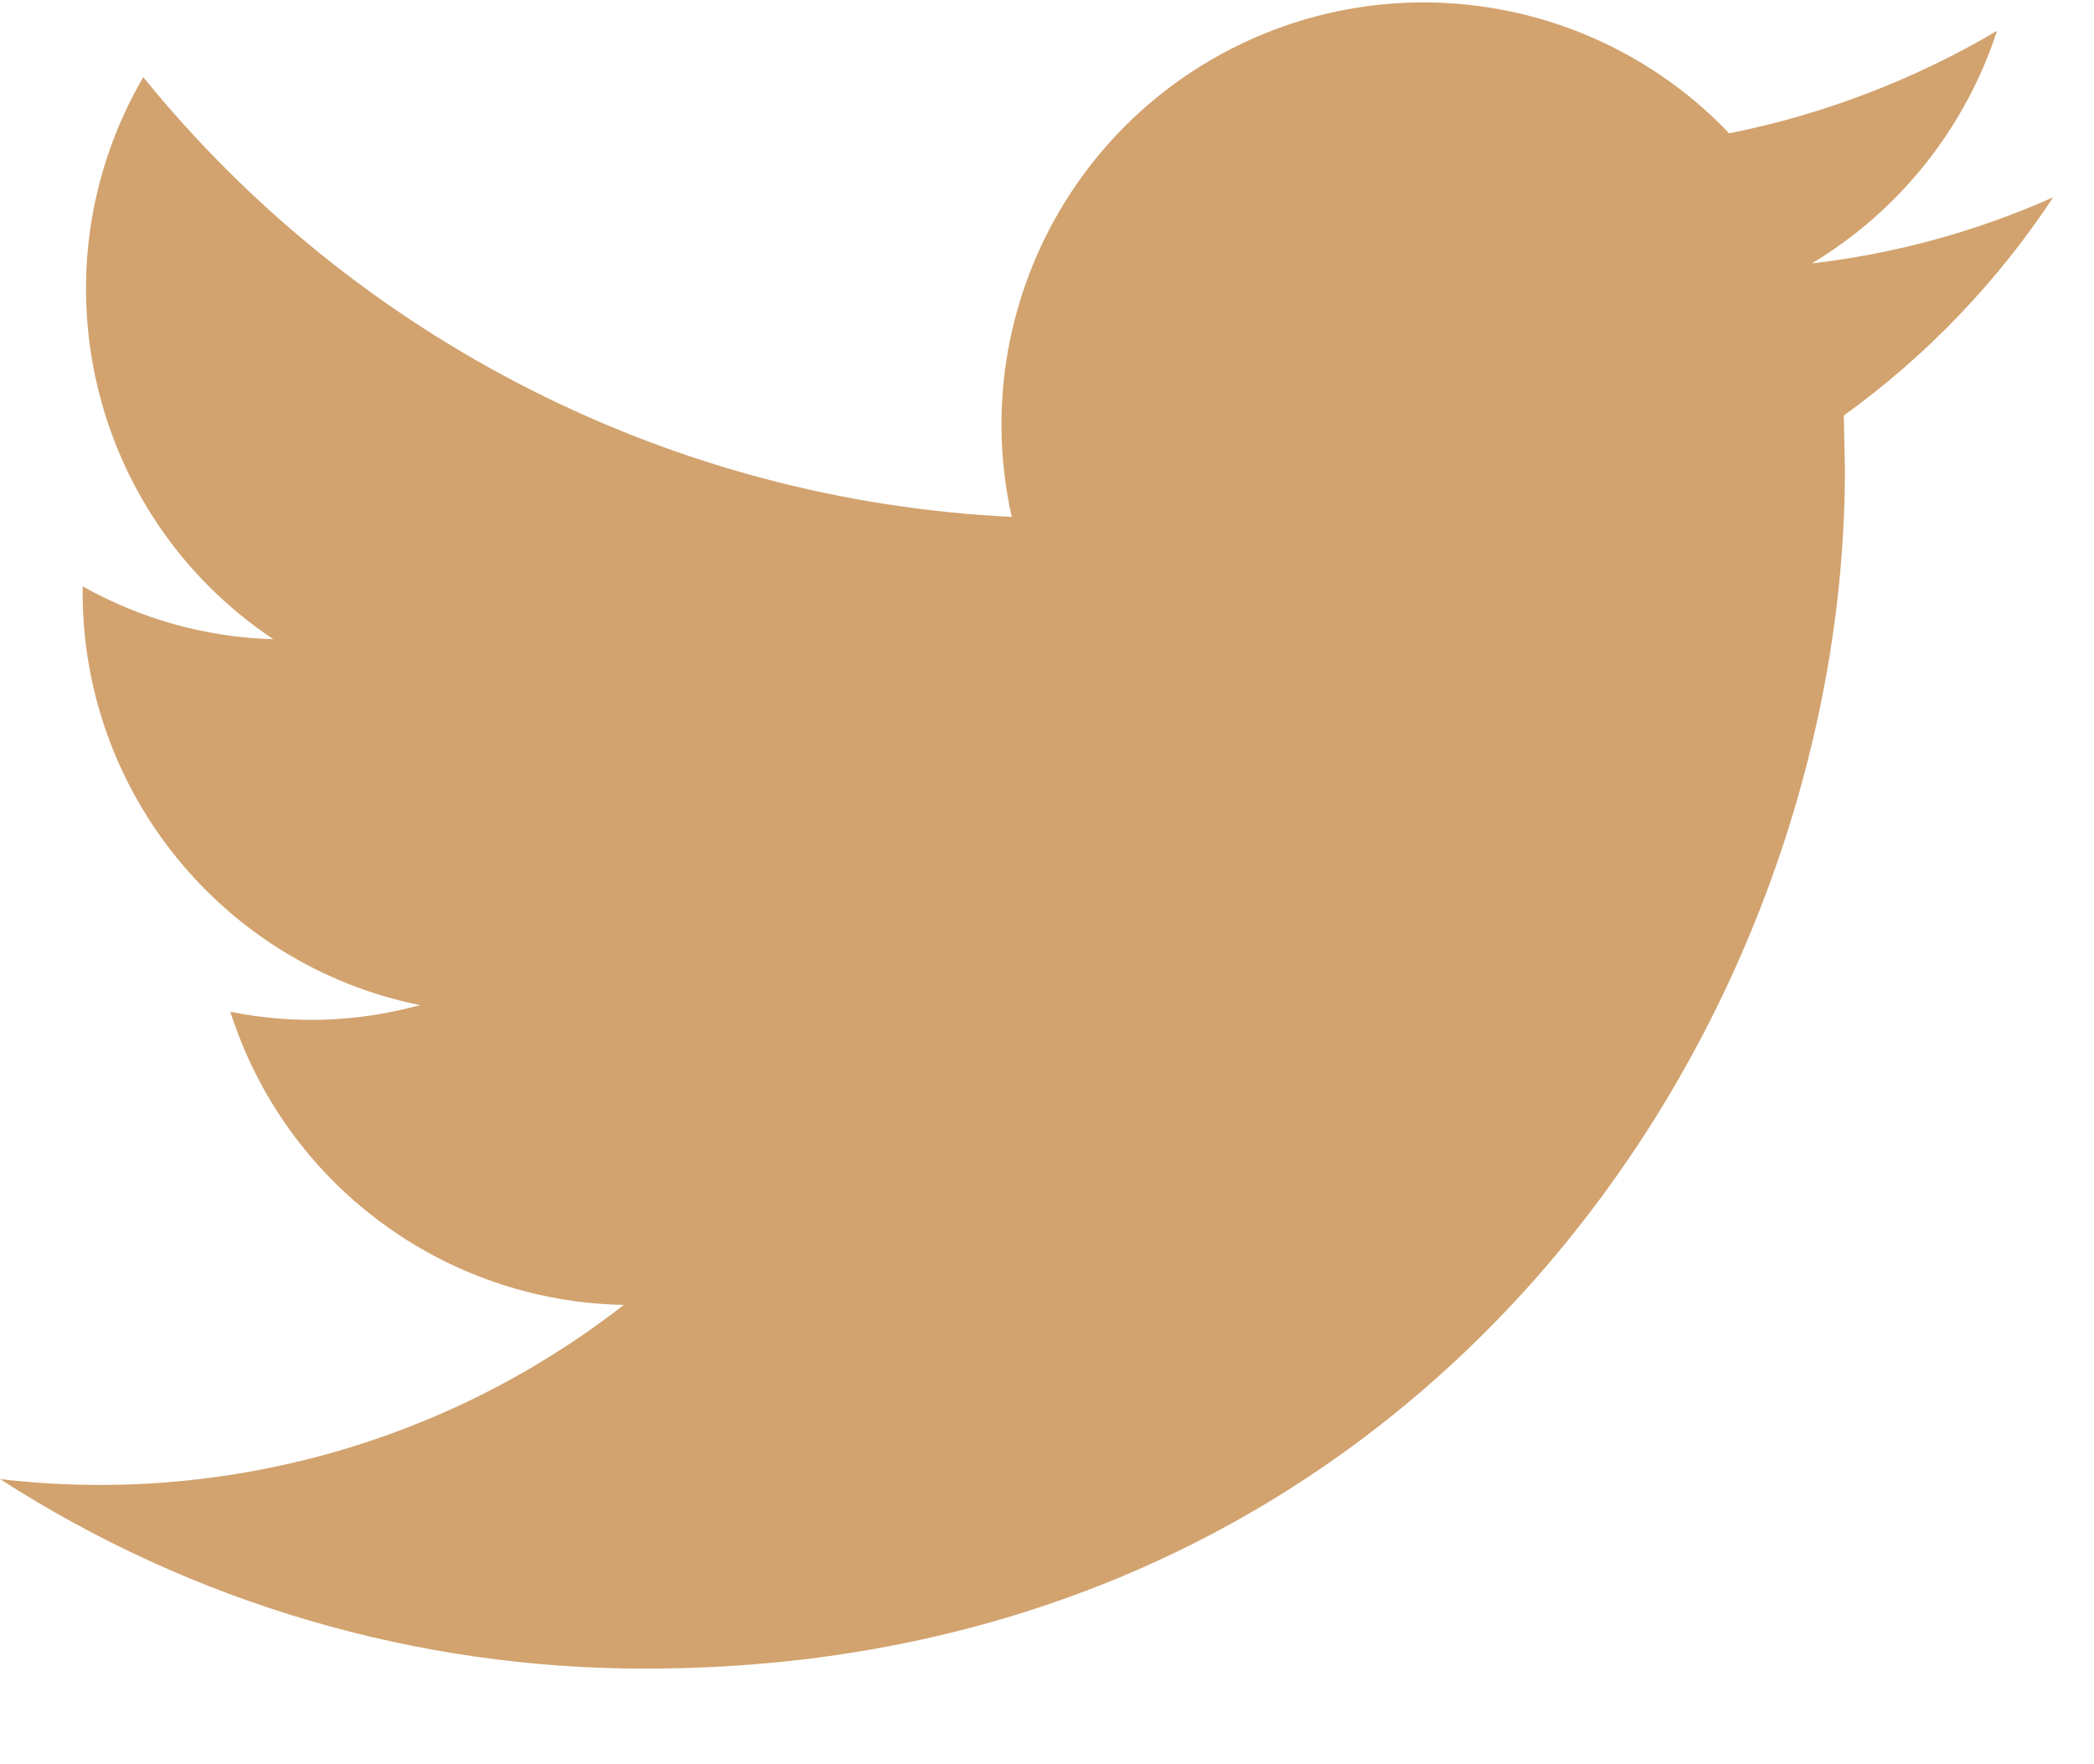
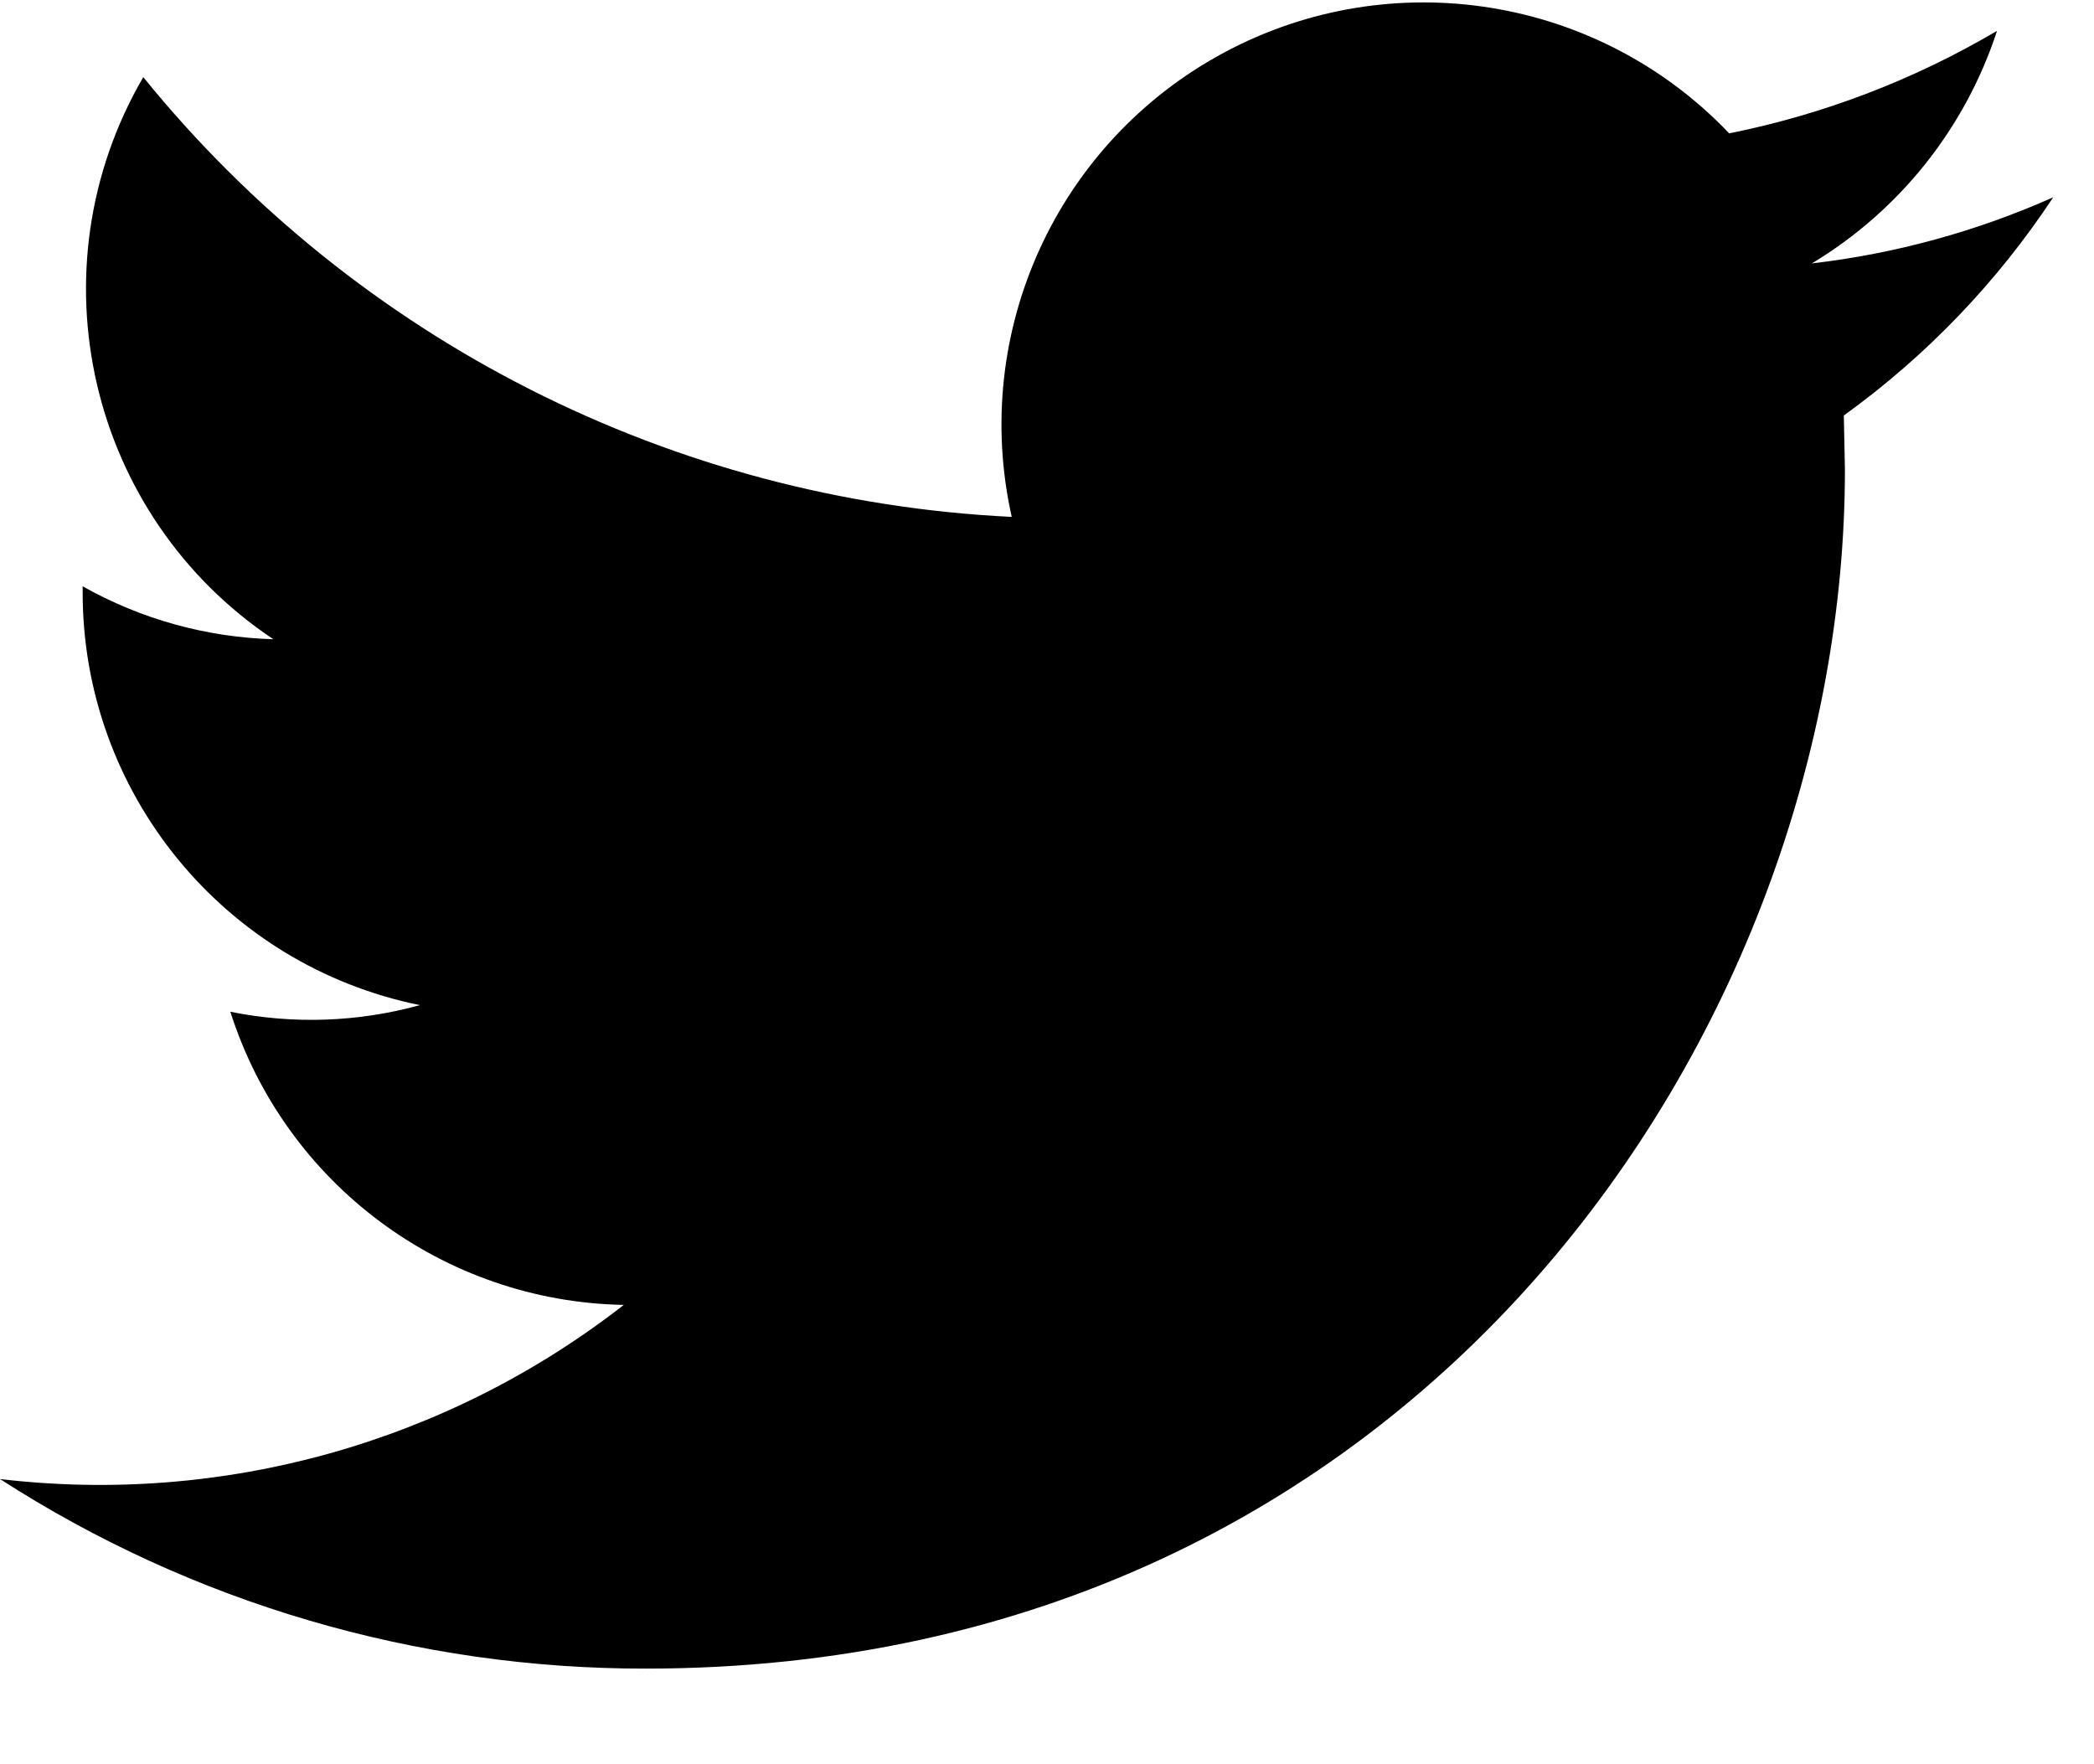
<svg xmlns="http://www.w3.org/2000/svg" width="19" height="16" viewBox="0 0 19 16">
-   <path fill="#d2a36f" d="M5.86 15.14c7.03 0 10.88-5.82 10.88-10.88l-.01-.49a7.61 7.61 0 0 0 1.9-1.98 7.5 7.5 0 0 1-2.19.6A3.86 3.86 0 0 0 18.12.28a7.8 7.8 0 0 1-2.43.93 3.83 3.83 0 0 0-6.51 3.48A10.82 10.82 0 0 1 1.3.7a3.82 3.82 0 0 0 1.18 5.1 3.74 3.74 0 0 1-1.73-.48v.05a3.82 3.82 0 0 0 3.06 3.75 3.7 3.7 0 0 1-1.72.06 3.82 3.82 0 0 0 3.57 2.66A7.73 7.73 0 0 1 0 13.42a10.78 10.78 0 0 0 5.86 1.72" />
+   <path d="M5.86 15.14c7.03 0 10.88-5.82 10.88-10.88l-.01-.49a7.61 7.61 0 0 0 1.9-1.98 7.5 7.5 0 0 1-2.19.6A3.86 3.86 0 0 0 18.12.28a7.8 7.8 0 0 1-2.43.93 3.83 3.83 0 0 0-6.51 3.48A10.82 10.82 0 0 1 1.3.7a3.82 3.82 0 0 0 1.18 5.1 3.74 3.74 0 0 1-1.73-.48v.05a3.82 3.82 0 0 0 3.06 3.75 3.7 3.7 0 0 1-1.72.06 3.82 3.82 0 0 0 3.57 2.66A7.73 7.73 0 0 1 0 13.42a10.78 10.78 0 0 0 5.86 1.72" />
</svg>
